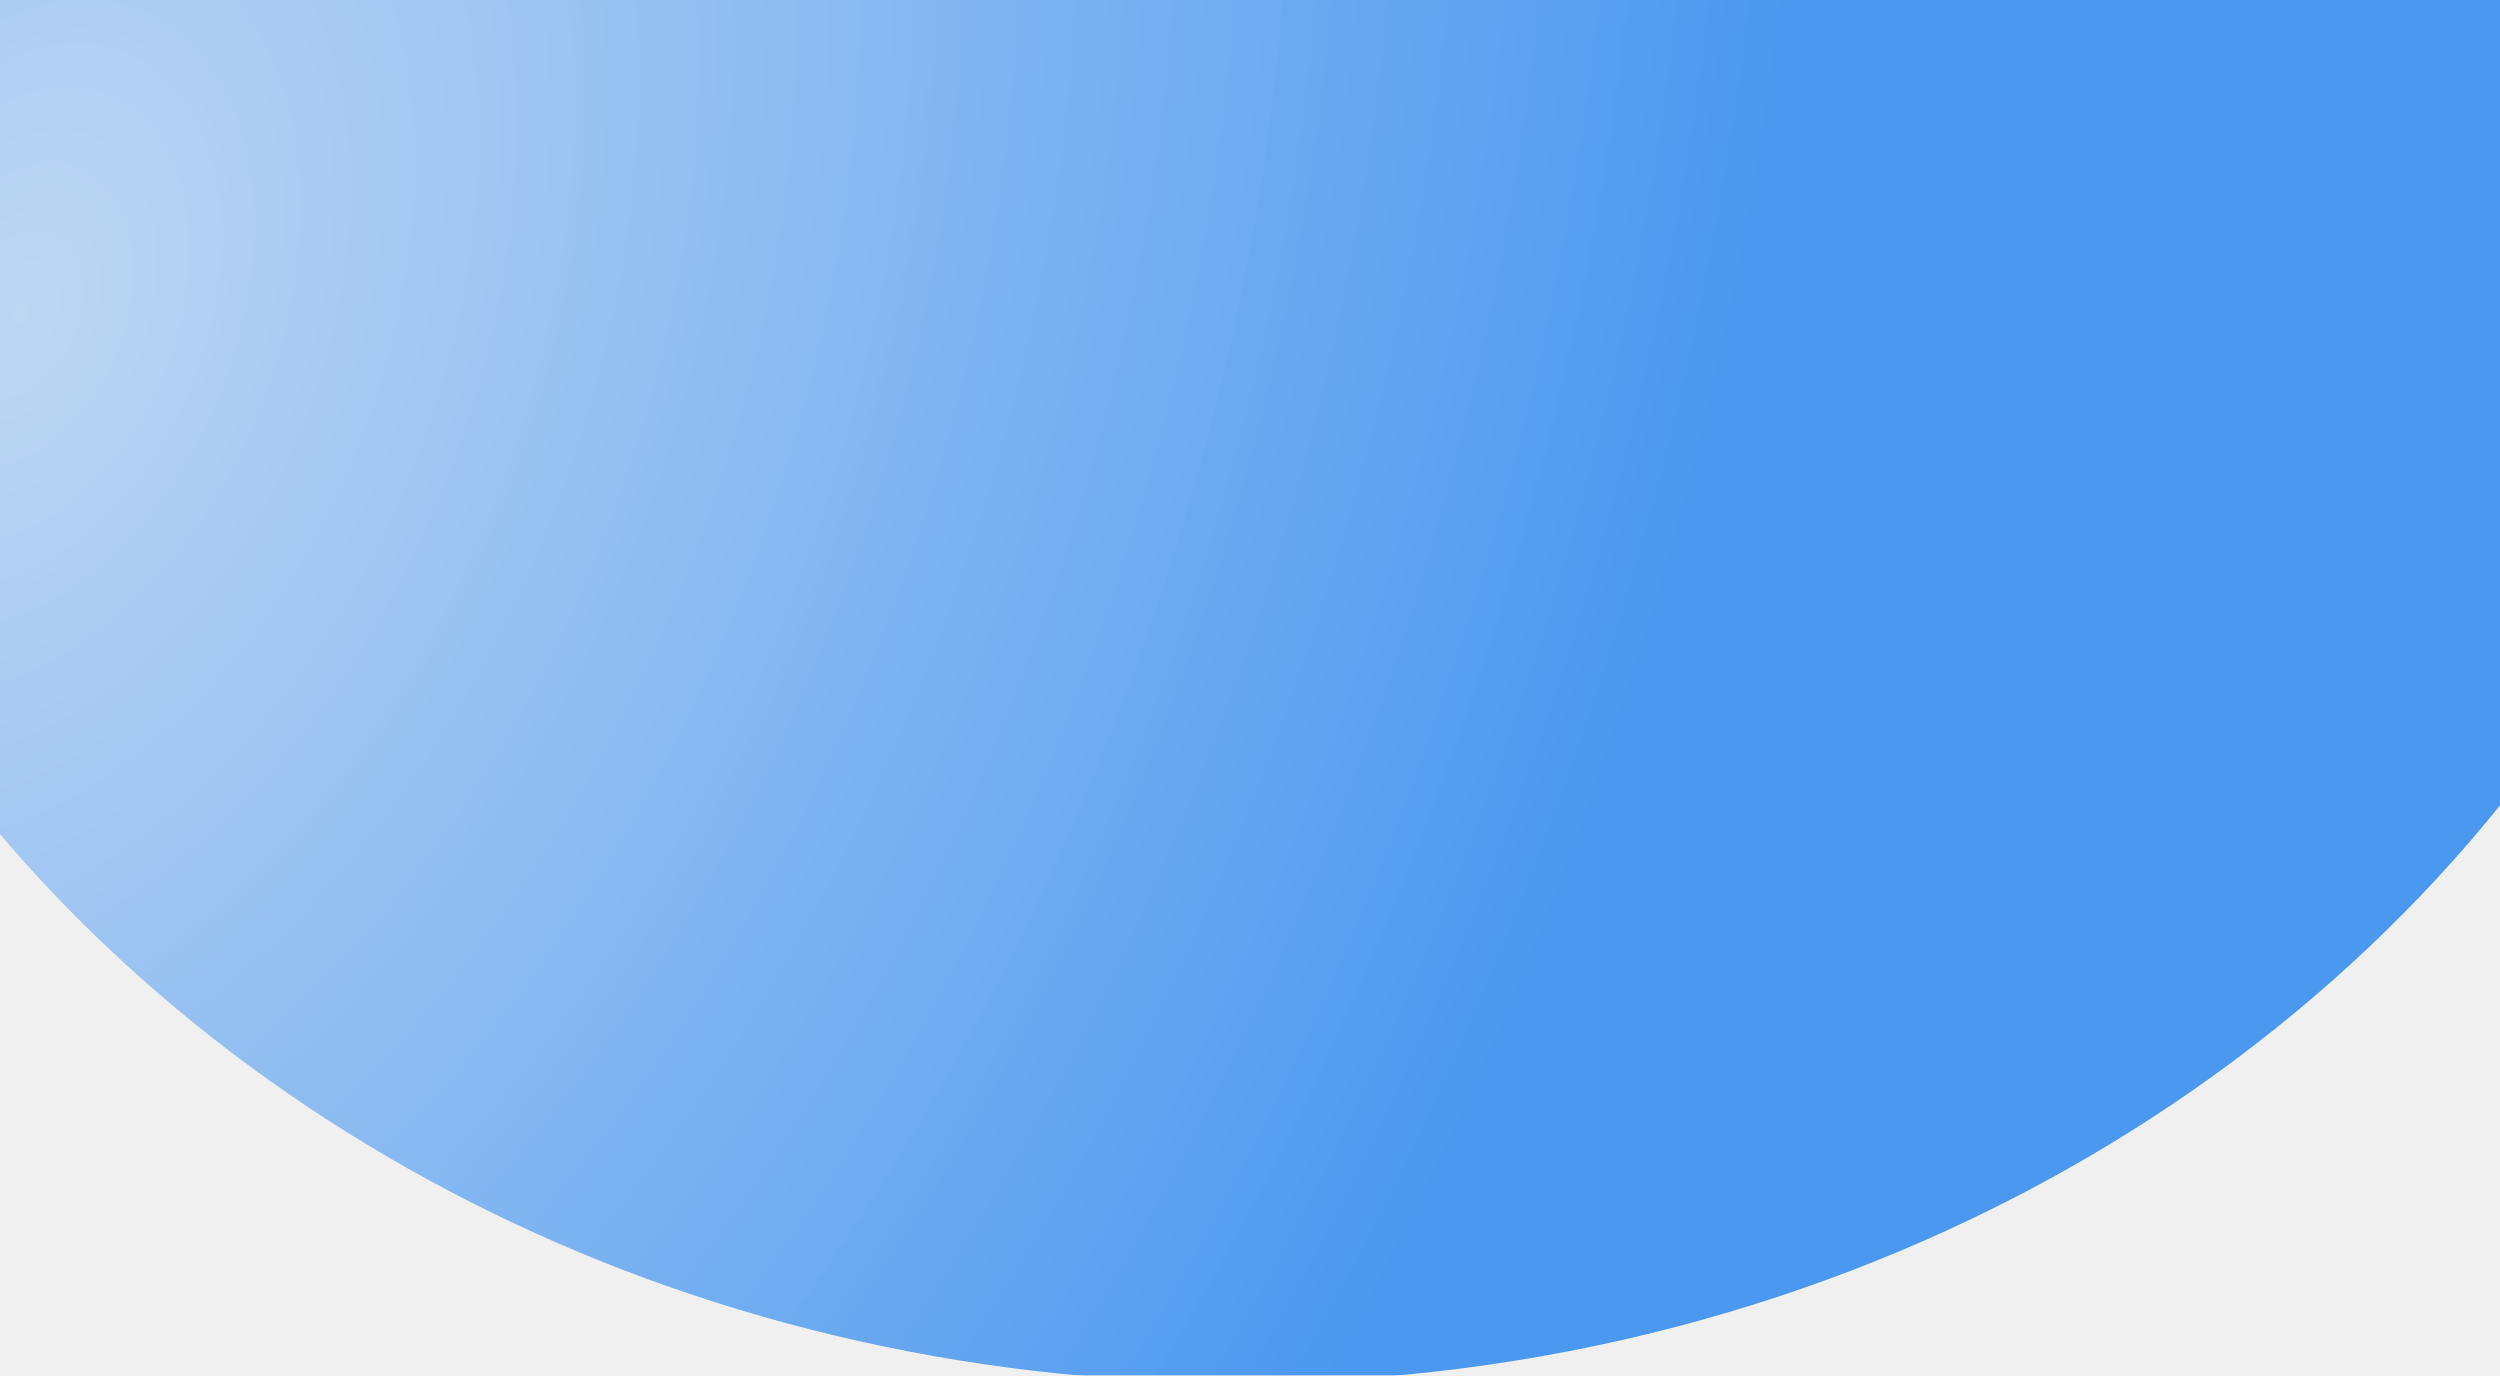
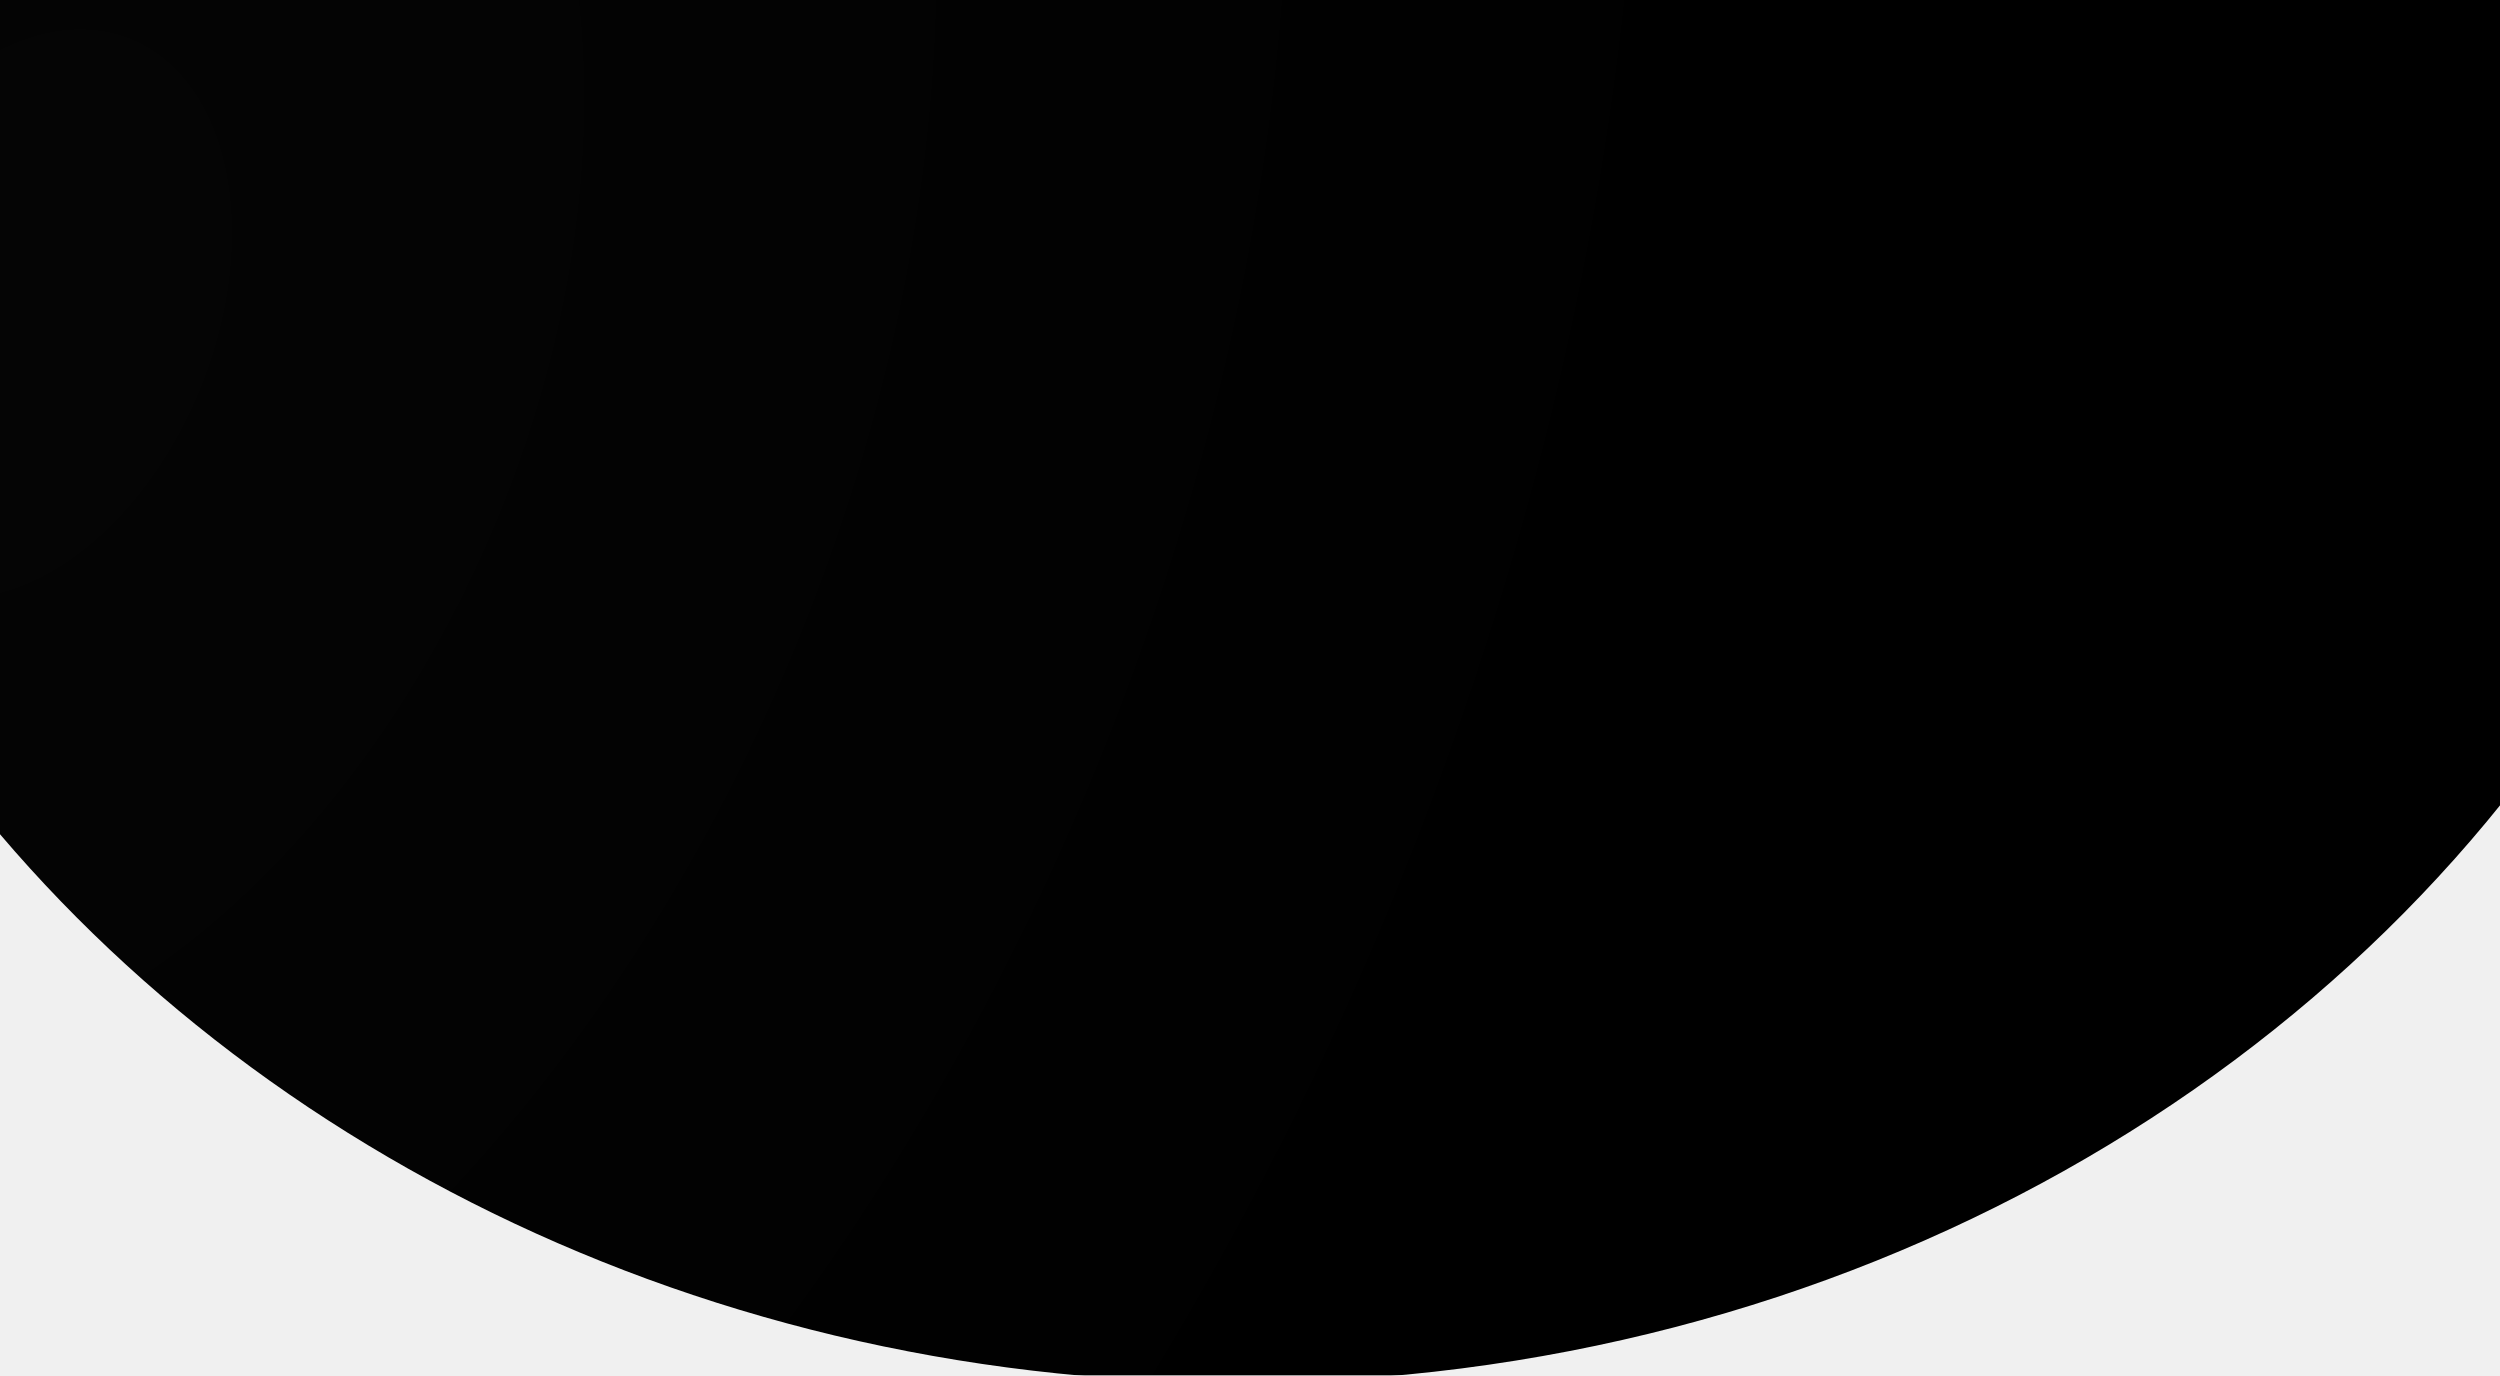
<svg xmlns="http://www.w3.org/2000/svg" width="1027" height="565" viewBox="0 0 1027 565" fill="none">
  <mask id="mask0_94_476" style="mask-type:alpha" maskUnits="userSpaceOnUse" x="0" y="0" width="1027" height="565">
    <rect width="1027" height="565" fill="white" />
  </mask>
  <g mask="url(#mask0_94_476)">
    <path fill-rule="evenodd" clip-rule="evenodd" d="M-34 298.589V50.518C-34 -4.71 10.771 -49.482 66 -49.482H978.587C1033.82 -49.482 1078.59 -4.71 1078.59 50.518V255.043C973.594 440.673 757.781 568 508.599 568C279.421 568 78.471 460.297 -34 298.589Z" fill="url(#paint0_radial_94_476)" />
  </g>
  <defs>
    <radialGradient id="paint0_radial_94_476" cx="0" cy="0" r="1" gradientUnits="userSpaceOnUse" gradientTransform="translate(2.83343 113.642) rotate(19.7908) scale(953.886 1415.34)">
-       <stop stop-color="#BCD5F2" stop-opacity="0.98" />
-       <stop offset="0.727" stop-color="#4B98F0" />
+       <stop stop-color="PLACEHOLDER_COLOR_1" stop-opacity="0.98" />
+       <stop offset="0.727" stop-color="PLACEHOLDER_COLOR_2" />
    </radialGradient>
  </defs>
</svg>
